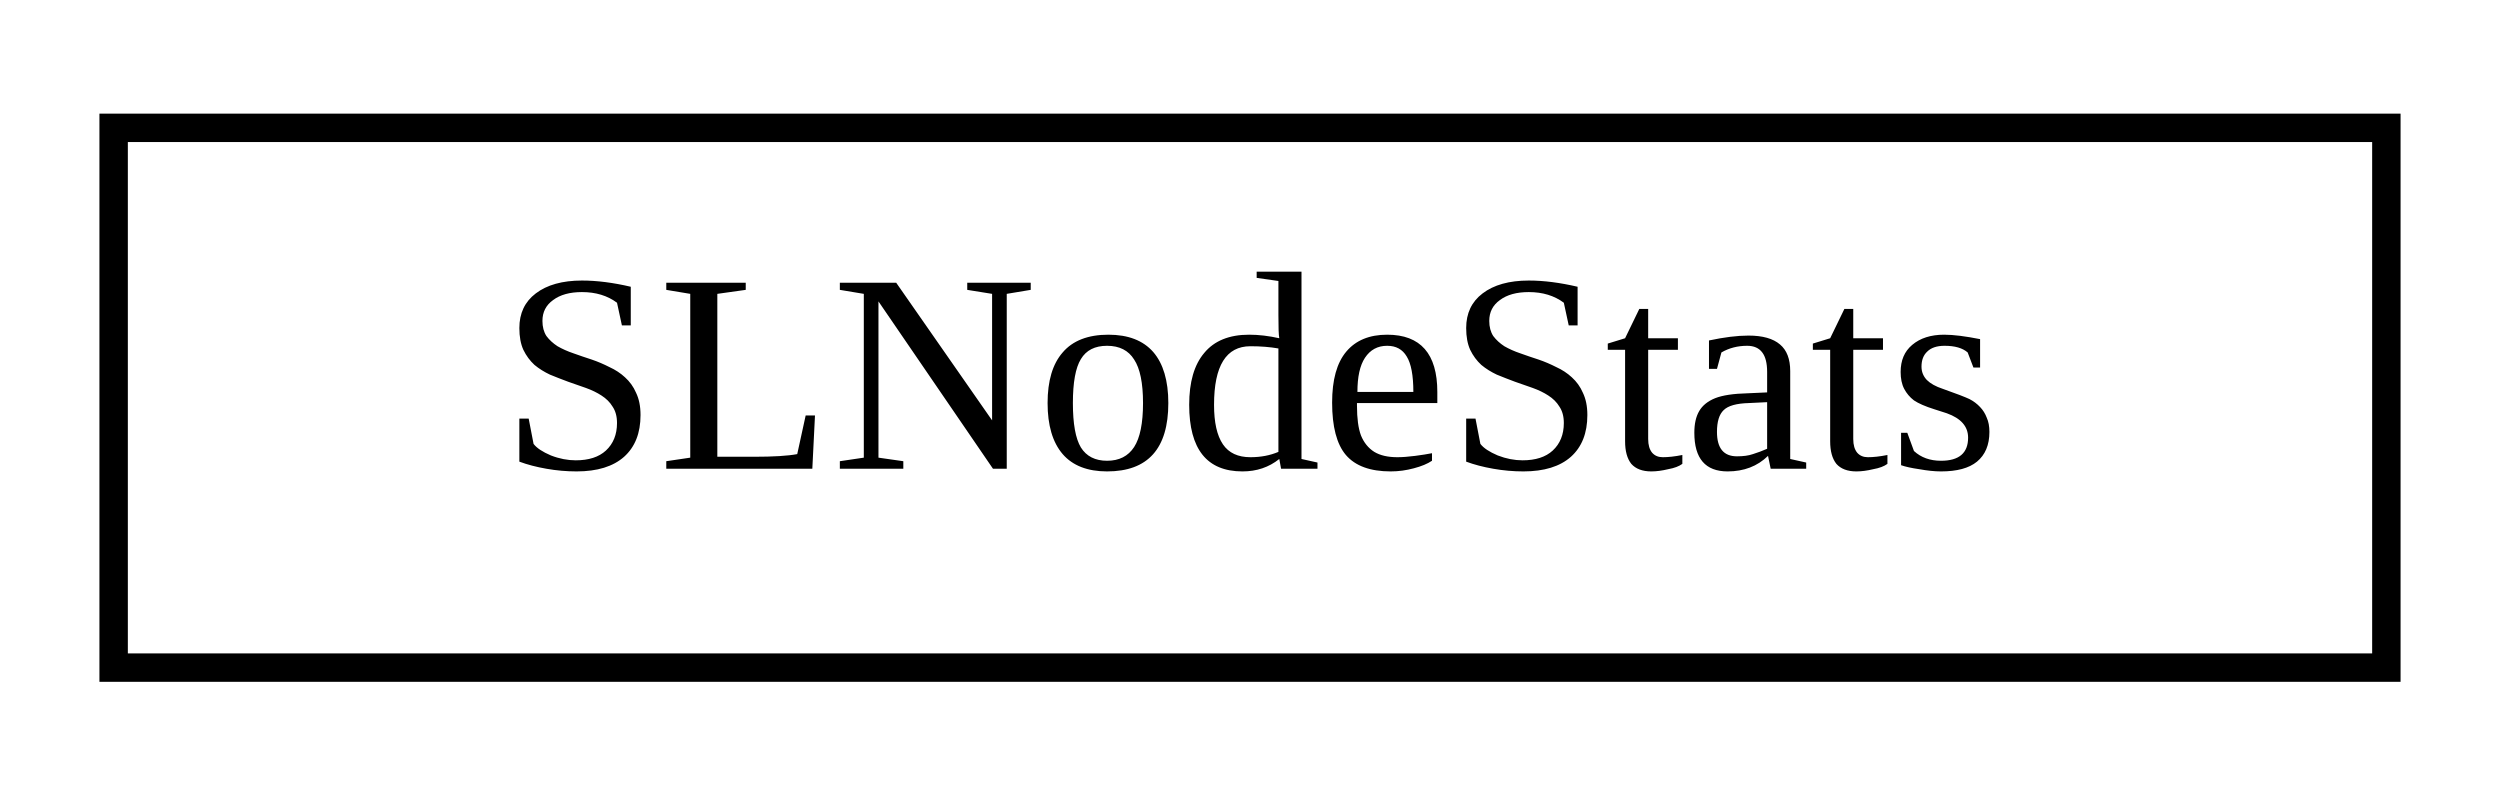
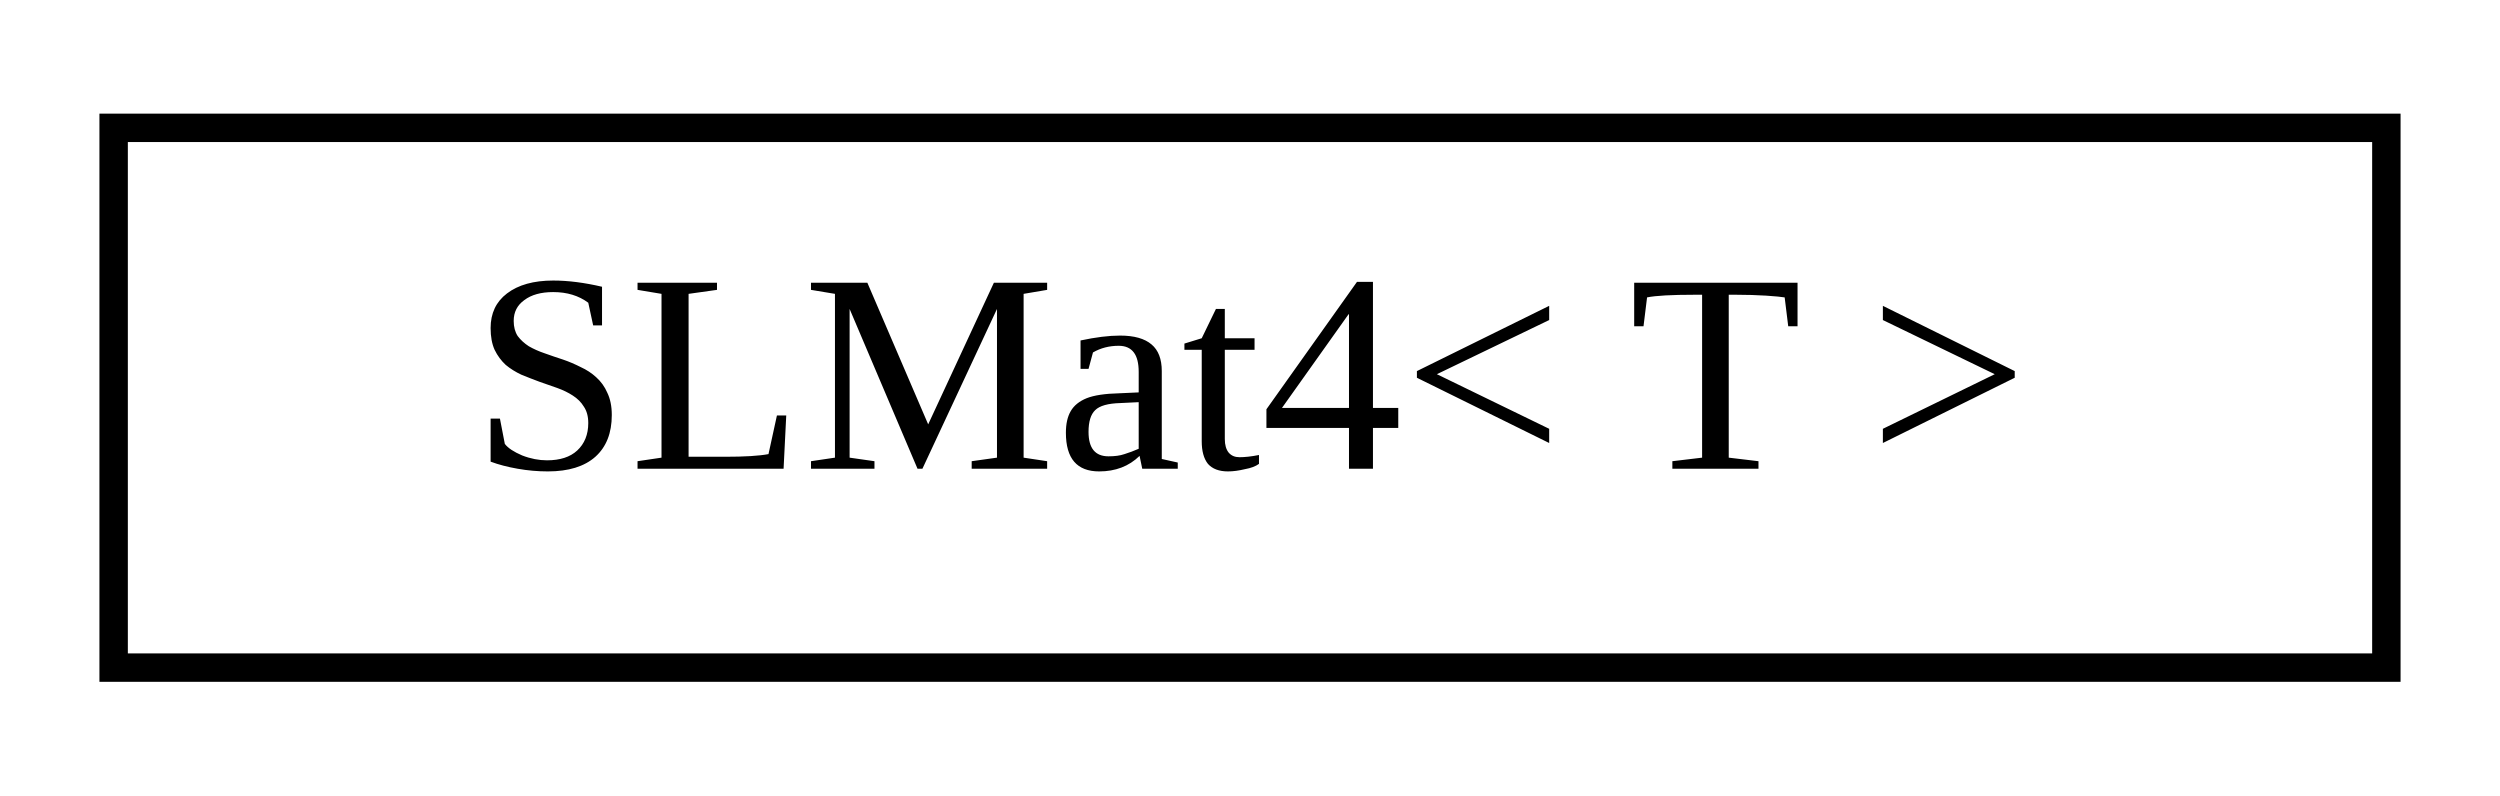
<svg xmlns="http://www.w3.org/2000/svg" xmlns:xlink="http://www.w3.org/1999/xlink" width="88pt" height="28pt" viewBox="0.00 0.00 88.00 28.00">
  <g id="graph1" class="graph" transform="scale(1 1) rotate(0) translate(4 24)">
    <polygon fill="white" stroke="white" points="-4,5 -4,-24 85,-24 85,5 -4,5" />
    <g id="node1" class="node">
-       <a xlink:href="struct_s_l_node_stats.html" target="_top" xlink:title="Struct for scene graph statistics.">
+       <a xlink:href="class_s_l_mat4.html" target="_top" xlink:title="4x4 matrix template class">
        <polygon fill="white" stroke="black" points="0,-0.5 0,-19.5 80,-19.5 80,-0.5 0,-0.5" />
-         <text text-anchor="middle" x="40" y="-7.5" font-family="Arial.ttf" font-size="10.00">SLNodeStats</text>
+         <text text-anchor="middle" x="40" y="-7.5" font-family="Arial.ttf" font-size="10.00">SLMat4&lt; T &gt;</text>
      </a>
    </g>
  </g>
</svg>
